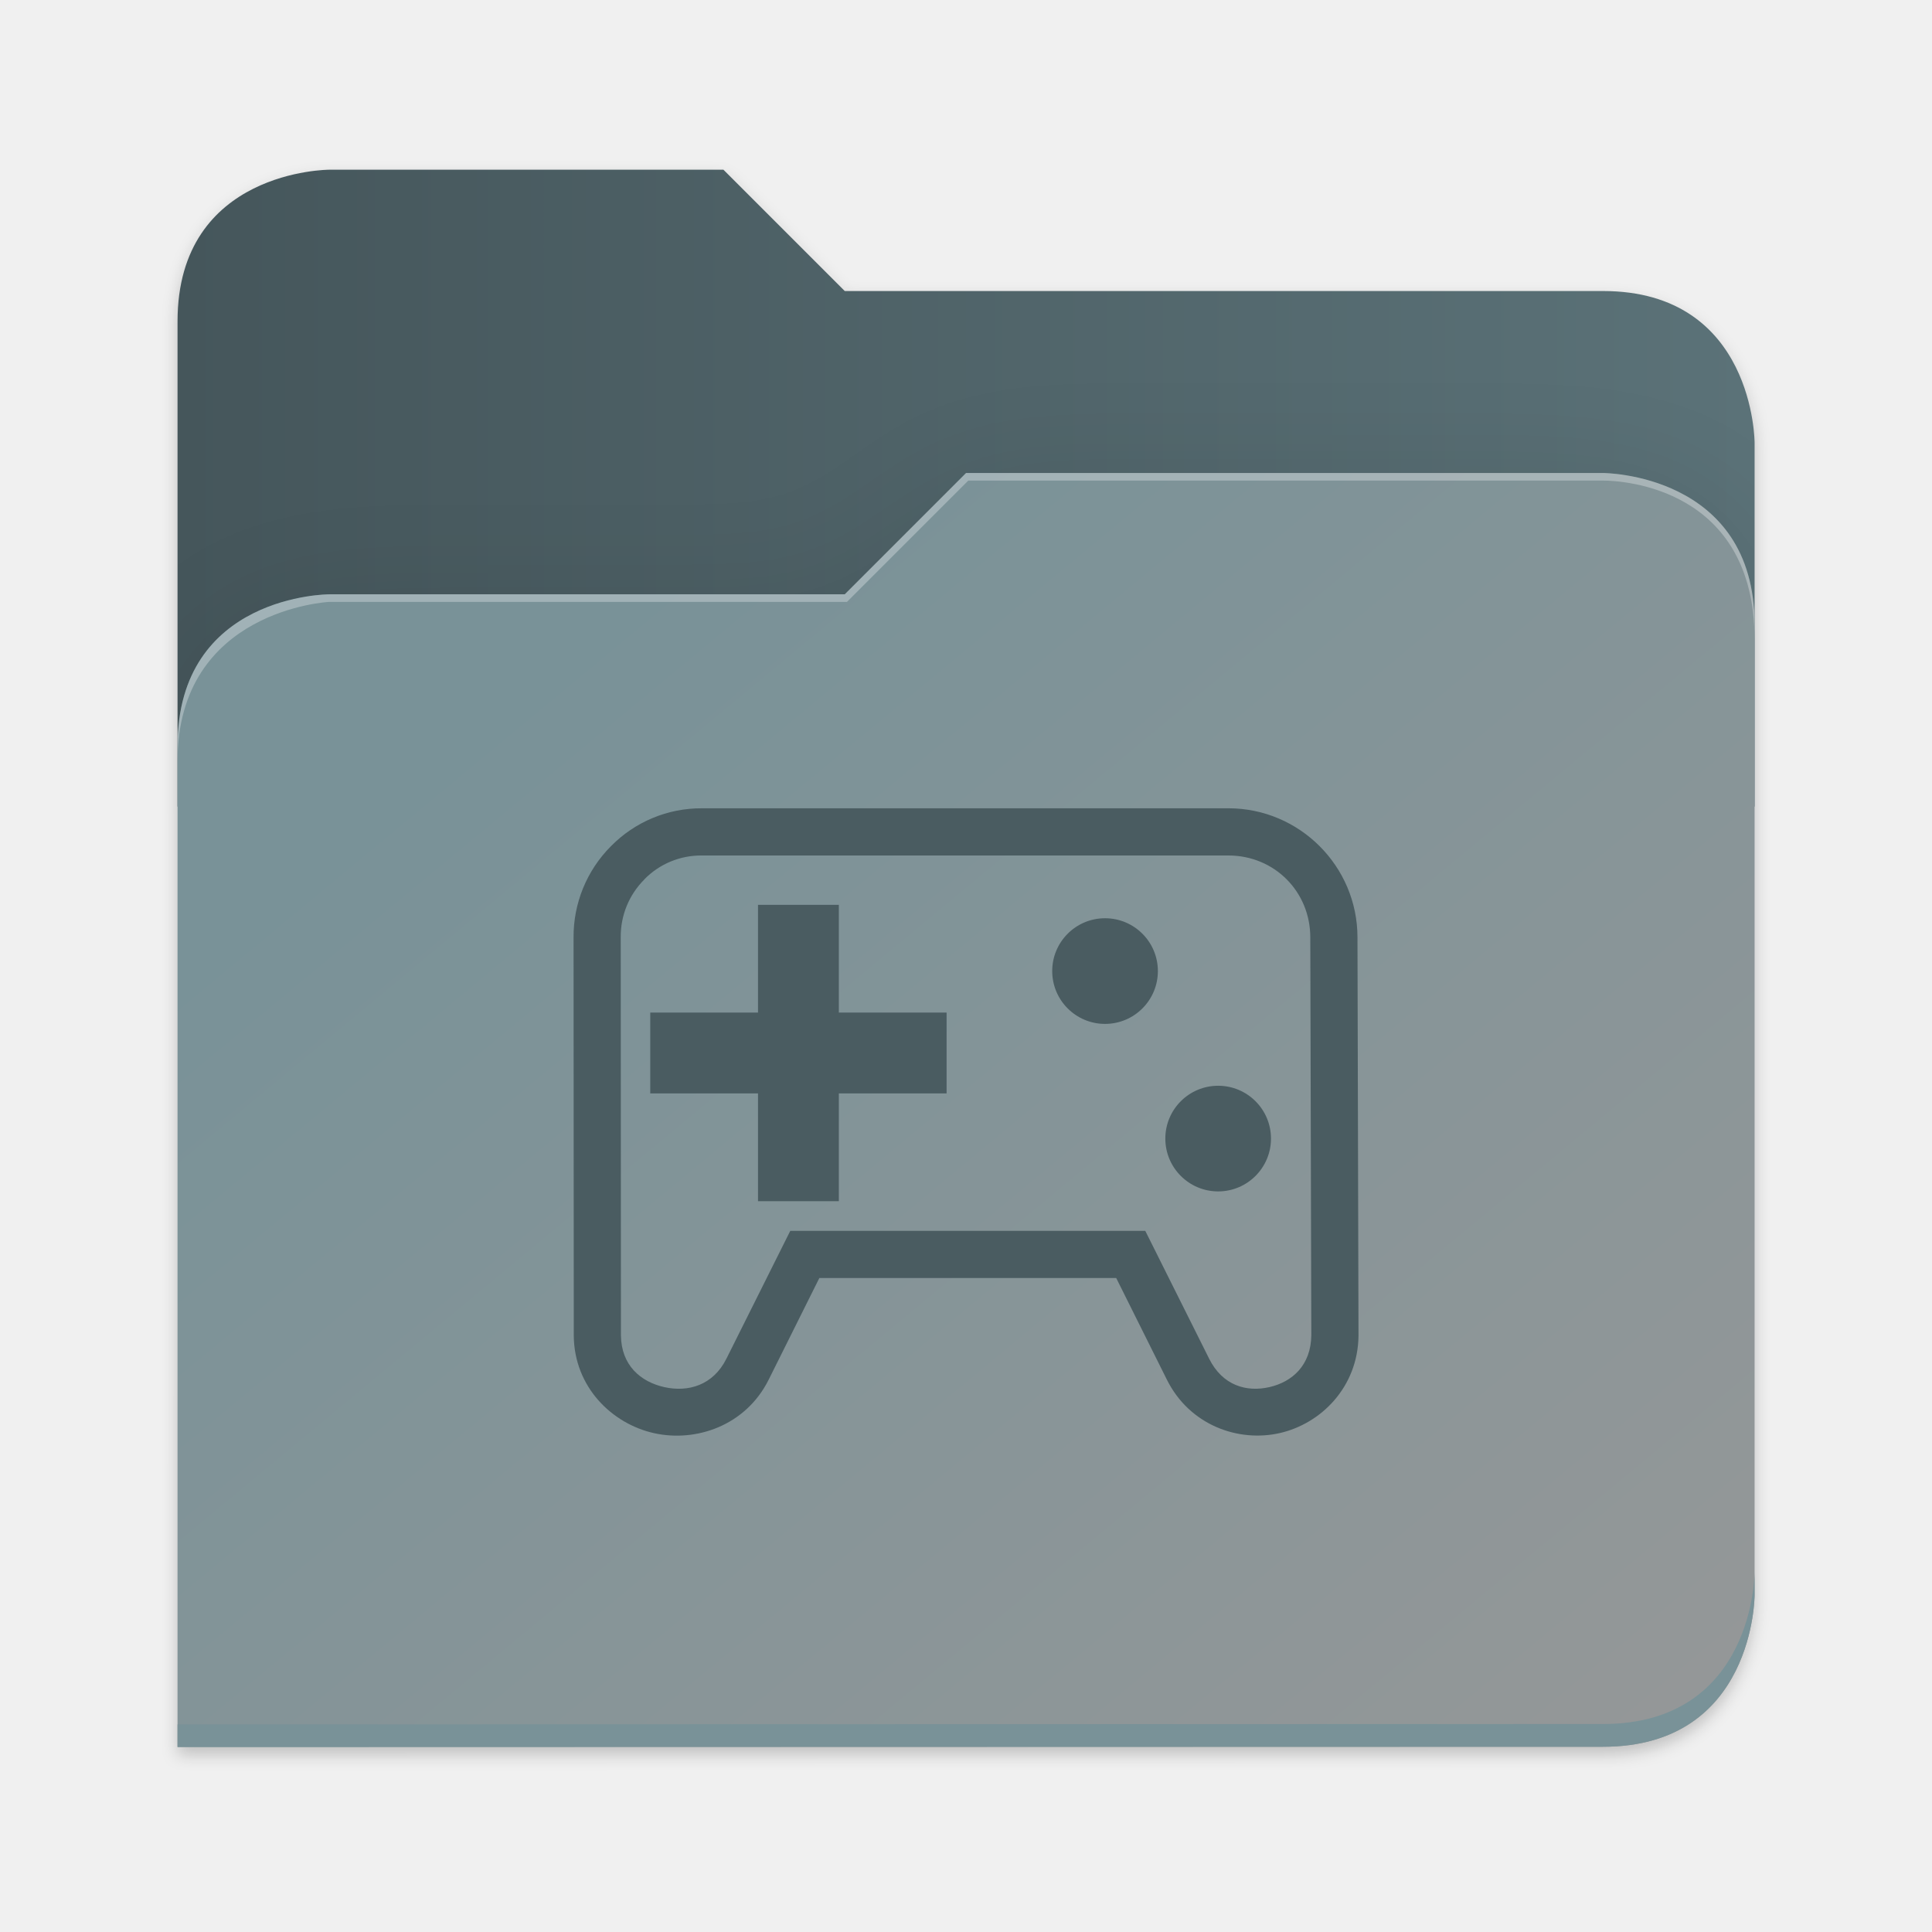
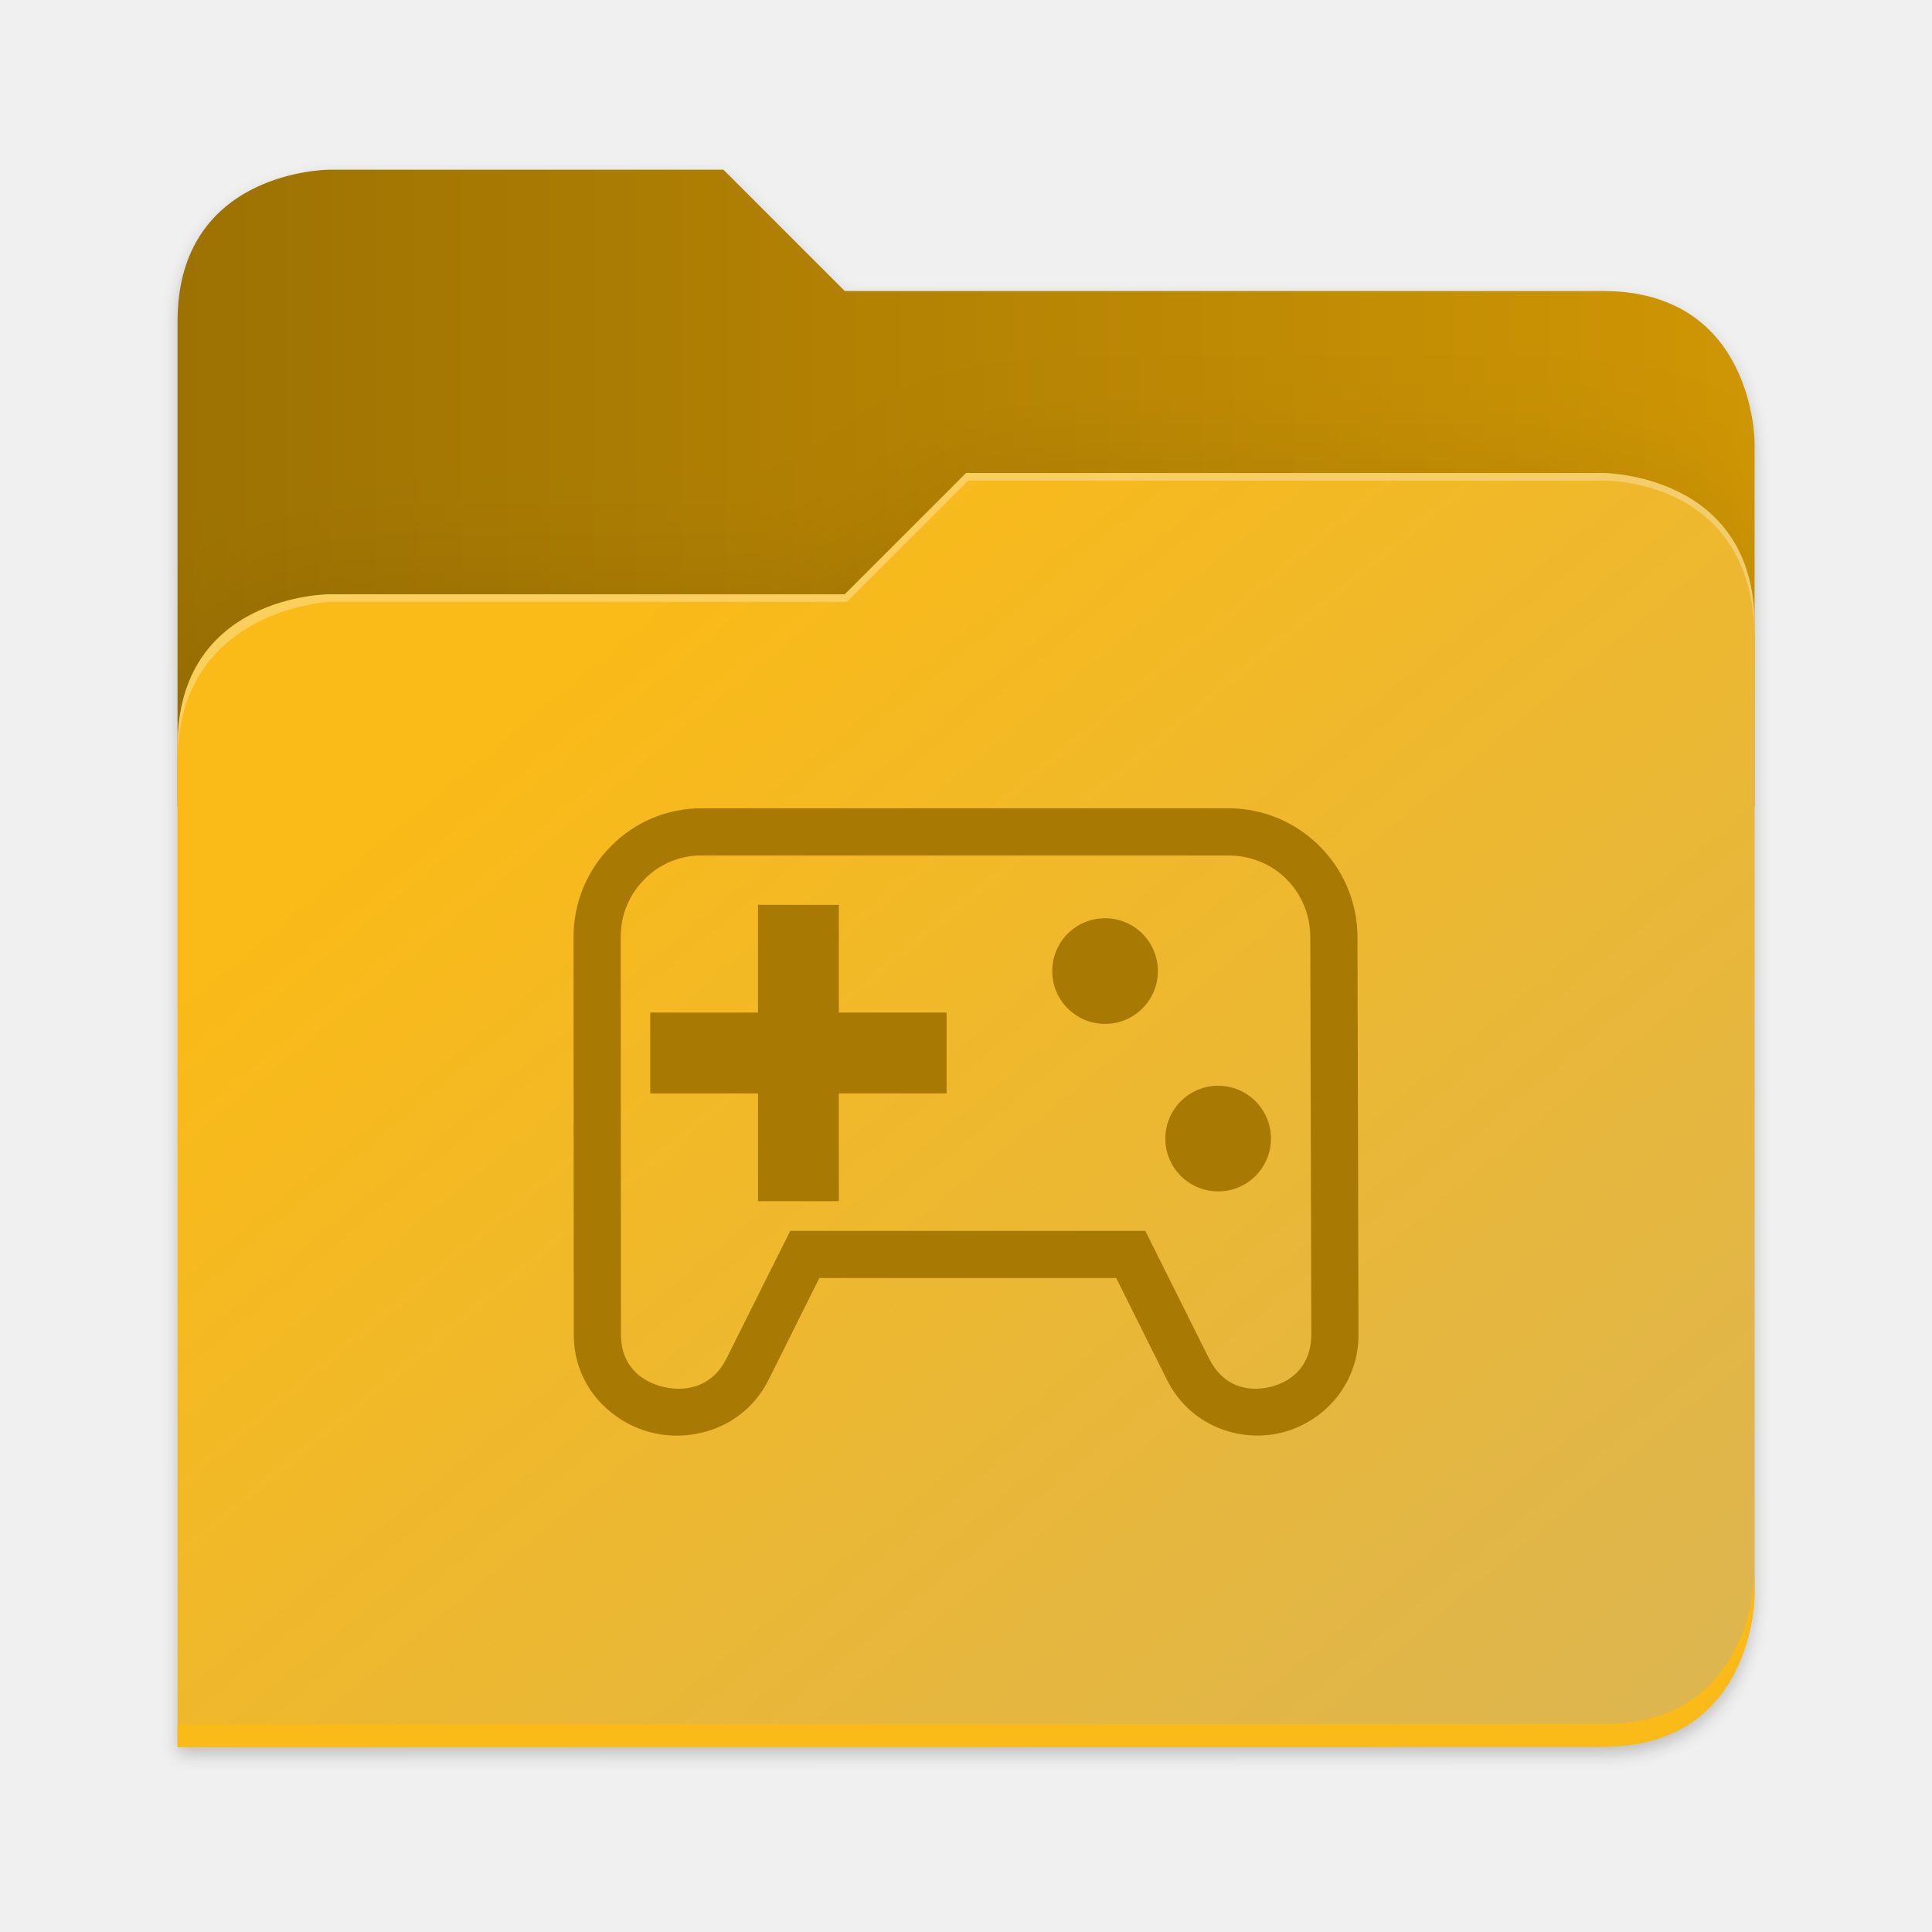
<svg xmlns="http://www.w3.org/2000/svg" xmlns:xlink="http://www.w3.org/1999/xlink" height="128" viewBox="0 0 128 128" width="128" version="1.1" id="svg5248">
  <defs id="defs5252">
    <filter style="color-interpolation-filters:sRGB" id="filter1302" x="-0.012" width="1.024" y="-0.012" height="1.024">
      <feGaussianBlur stdDeviation="2.08" id="feGaussianBlur1304" />
    </filter>
    <linearGradient id="bg-gradient-2">
-       <stop style="stop-color:#45565b;stop-opacity:1" offset="0" id="stop13402" />
-       <stop style="stop-color:#5b7278;stop-opacity:1" offset="1" id="stop13404" />
+       <stop style="stop-color:#9d7203;stop-opacity:1" offset="0" id="stop13402" />
+       <stop style="stop-color:#cf9604;stop-opacity:1" offset="1" id="stop13404" />
    </linearGradient>
    <clipPath clipPathUnits="userSpaceOnUse" id="clipPath1509">
      <path id="path1511" d="M 192,-164 H 88 c 0,0 -40,0 -40,40 V 4 h 416 v -96 c 0,0 0,-40 -40,-40 H 224 Z" style="display:inline;opacity:1;vector-effect:none;fill:#c9b8a7;fill-opacity:1;stroke:none;stroke-width:26.067;stroke-linecap:butt;stroke-linejoin:miter;stroke-miterlimit:4;stroke-dasharray:none;stroke-dashoffset:0;stroke-opacity:1;marker:none;marker-start:none;marker-mid:none;marker-end:none;paint-order:normal;enable-background:new" />
    </clipPath>
    <filter style="color-interpolation-filters:sRGB" id="filter1529" x="-0.108" width="1.217" y="-0.134" height="1.269">
      <feGaussianBlur stdDeviation="18.8" id="feGaussianBlur1531" />
    </filter>
    <linearGradient id="linearGradient888">
-       <stop style="stop-color:#799298;stop-opacity:1" offset="0" id="stop884" />
-       <stop style="stop-color:#989898;stop-opacity:1" offset="1" id="stop886" />
+       <stop style="stop-color:#faba17;stop-opacity:1" offset="0" id="stop884" />
+       <stop style="stop-color:#d9b558;stop-opacity:1" offset="1" id="stop886" />
    </linearGradient>
    <linearGradient xlink:href="#bg-gradient-2" id="linearGradient5836" gradientUnits="userSpaceOnUse" x1="64" y1="756" x2="480" y2="756" />
    <linearGradient xlink:href="#linearGradient888" id="linearGradient5838" gradientUnits="userSpaceOnUse" x1="152.898" y1="-38.797" x2="447.309" y2="316" />
  </defs>
  <linearGradient id="a" gradientUnits="userSpaceOnUse" x1="12" x2="116" y1="64" y2="64">
    <stop offset="0" stop-color="#3d3846" id="stop5214" />
    <stop offset="0.05" stop-color="#77767b" id="stop5216" />
    <stop offset="0.1" stop-color="#5e5c64" id="stop5218" />
    <stop offset="0.9" stop-color="#504e56" id="stop5220" />
    <stop offset="0.95" stop-color="#77767b" id="stop5222" />
    <stop offset="1" stop-color="#3d3846" id="stop5224" />
  </linearGradient>
  <linearGradient id="b" gradientUnits="userSpaceOnUse" x1="12" x2="112.041" y1="60" y2="80.988">
    <stop offset="0" stop-color="#77767b" id="stop5227" />
    <stop offset="0.384" stop-color="#9a9996" id="stop5229" />
    <stop offset="0.721" stop-color="#77767b" id="stop5231" />
    <stop offset="1" stop-color="#68666f" id="stop5233" />
  </linearGradient>
  <g transform="matrix(0.2511615,0,0,0.2511615,-0.2929295,52.43479)" id="g5798" style="fill:#c9b8a7;fill-opacity:1;stroke:#a08f7f;stroke-opacity:1">
    <path id="path5786" d="m 88,-162 c 0,0 -40,0 -40,40 L 47.965,6 h 0.033 L 47.965,254.094 424,254 c 40,0 40,-40 40,-40 V 6 -42 -90 c 0,0 0,-40 -40,-40 H 224 l -32,-32 z" style="display:inline;opacity:0.2;fill:#000000;fill-opacity:1;stroke:none;stroke-width:26.067;stroke-linecap:butt;stroke-linejoin:miter;stroke-miterlimit:4;stroke-dasharray:none;stroke-dashoffset:0;stroke-opacity:1;marker:none;marker-start:none;marker-mid:none;marker-end:none;paint-order:normal;filter:url(#filter1302);enable-background:new" />
    <path style="display:inline;opacity:1;fill:url(#linearGradient5836);fill-opacity:1;stroke:none;stroke-width:26.067;stroke-linecap:butt;stroke-linejoin:miter;stroke-miterlimit:4;stroke-dasharray:none;stroke-dashoffset:0;stroke-opacity:1;marker:none;marker-start:none;marker-mid:none;marker-end:none;paint-order:normal;enable-background:new" d="M 208,672 H 104 c 0,0 -40,0 -40,40 v 128 h 416 v -96 c 0,0 0,-40 -40,-40 H 240 Z" transform="translate(-16,-836)" id="path5788" />
    <path id="path5790" d="m 256,-80 -32,32 H 88 c 0,0 -40,0 -40,40 v 264 h 376 c 40,0 40,-40 40,-40 V -40 c 0,-40 -40,-40 -40,-40 z" style="display:inline;opacity:0.1;fill:#000000;fill-opacity:1;stroke:none;stroke-width:26.067;stroke-linecap:butt;stroke-linejoin:miter;stroke-miterlimit:4;stroke-dasharray:none;stroke-dashoffset:0;stroke-opacity:1;marker:none;marker-start:none;marker-mid:none;marker-end:none;paint-order:normal;filter:url(#filter1529);enable-background:new" clip-path="url(#clipPath1509)" />
    <path style="display:inline;opacity:1;fill:url(#linearGradient5838);fill-opacity:1;stroke:none;stroke-width:26.067;stroke-linecap:butt;stroke-linejoin:miter;stroke-miterlimit:4;stroke-dasharray:none;stroke-dashoffset:0;stroke-opacity:1;marker:none;marker-start:none;marker-mid:none;marker-end:none;paint-order:normal;enable-background:new" d="m 256,-84 -32,32 H 88 c 0,0 -40,0 -40,40 v 264 h 376 c 40,0 40,-40 40,-40 V -44 c 0,-40 -40,-40 -40,-40 z" id="path5792" />
-     <path style="font-variation-settings:normal;display:inline;opacity:1;fill:#799298;fill-opacity:1;stroke:none;stroke-width:26.067;stroke-linecap:butt;stroke-linejoin:miter;stroke-miterlimit:4;stroke-dasharray:none;stroke-dashoffset:0;stroke-opacity:1;marker:none;marker-start:none;marker-mid:none;marker-end:none;paint-order:normal;enable-background:new;stop-color:#000000;stop-opacity:1" d="m 480,1042 c 0,0 0,40 -40,40 l -375.998,0.094 -0.004,6 L 440,1088 c 40,0 40,-40 40,-40 z" transform="translate(-16,-836)" id="path5794" />
+     <path style="font-variation-settings:normal;display:inline;opacity:1;fill:#faba17;fill-opacity:1;stroke:none;stroke-width:26.067;stroke-linecap:butt;stroke-linejoin:miter;stroke-miterlimit:4;stroke-dasharray:none;stroke-dashoffset:0;stroke-opacity:1;marker:none;marker-start:none;marker-mid:none;marker-end:none;paint-order:normal;enable-background:new;stop-color:#000000;stop-opacity:1" d="m 480,1042 c 0,0 0,40 -40,40 l -375.998,0.094 -0.004,6 L 440,1088 c 40,0 40,-40 40,-40 z" transform="translate(-16,-836)" id="path5794" />
    <path style="display:inline;opacity:0.3;fill:#ffffff;fill-opacity:1;stroke:none;stroke-width:26.067;stroke-linecap:butt;stroke-linejoin:miter;stroke-miterlimit:4;stroke-dasharray:none;stroke-dashoffset:0;stroke-opacity:1;marker:none;marker-start:none;marker-mid:none;marker-end:none;paint-order:normal;enable-background:new" d="m 272,752 -32,32 H 104 c 0,0 -40,0 -40,40 v 4 c 0,-40 40,-42 40,-42 h 136.591 l 32,-32 H 440 c 5.38,0 40,2 40,42 v -4 c 0,-40 -40,-40 -40,-40 z" id="path5796" transform="translate(-16,-836)" />
  </g>
-   <g id="surface105959-1" transform="matrix(3.494182,0,0,3.494182,134.0262,48.09931)" style="fill:#4a5c61;fill-opacity:1;stroke:none;stroke-width:0.894" />
-   <path id="rect3975" style="fill:#4a5c61;stroke-width:3.1;stroke-linecap:square;stroke-linejoin:round;stroke-miterlimit:1.5;paint-order:stroke fill markers" d="m 50.22,59.948 v 7.139 h -7.139 v 5.355 h 7.139 v 7.139 h 5.355 v -7.139 h 7.139 v -5.355 h -7.139 v -7.139 z m -3.697,-6.396 c -2.277,-0.017 -4.461,0.893 -6.053,2.518 -1.598,1.604 -2.487,3.783 -2.47,6.047 l 0.014,26.377 v 0.007 c 0.035,3.412 2.541,5.83 5.316,6.449 2.775,0.619 6.073,-0.489 7.596,-3.542 l 3.358,-6.736 h 19.668 l 3.358,6.736 c 1.513,3.035 4.754,4.161 7.487,3.535 2.733,-0.626 5.164,-3.046 5.207,-6.436 v -0.014 l -0.068,-26.391 c 0,-4.712 -3.839,-8.551 -8.551,-8.551 z m -0.027,3.126 h 0.007 0.007 34.874 c 3.041,0 5.426,2.385 5.426,5.426 l 0.068,26.363 c -0.025,1.988 -1.262,3.086 -2.778,3.433 -1.515,0.347 -3.104,-0.101 -3.992,-1.884 l -4.231,-8.469 H 52.358 l -4.231,8.469 c -0.88,1.765 -2.529,2.237 -4.115,1.884 -1.586,-0.354 -2.853,-1.46 -2.873,-3.426 l -0.014,-26.377 v -0.007 c -0.01,-1.443 0.548,-2.807 1.563,-3.822 l 0.007,-0.007 v -0.007 c 1.001,-1.022 2.366,-1.587 3.801,-1.576 z m 37.71,18.756 a 3.5,3.5 0 0 1 -3.5,3.5 3.5,3.5 0 0 1 -3.5,-3.5 3.5,3.5 0 0 1 3.5,-3.5 3.5,3.5 0 0 1 3.5,3.5 z M 76.712,64.336 a 3.5,3.5 0 0 1 -3.5,3.5 3.5,3.5 0 0 1 -3.5,-3.5 3.5,3.5 0 0 1 3.5,-3.5 3.5,3.5 0 0 1 3.5,3.5 z" />
+   <g id="surface105959-1" transform="matrix(3.494182,0,0,3.494182,134.0262,48.09931)" style="fill:#a87903;fill-opacity:1;stroke:none;stroke-width:0.894" />
+   <path id="rect3975" style="fill:#a87903;stroke-width:3.1;stroke-linecap:square;stroke-linejoin:round;stroke-miterlimit:1.5;paint-order:stroke fill markers" d="m 50.22,59.948 v 7.139 h -7.139 v 5.355 h 7.139 v 7.139 h 5.355 v -7.139 h 7.139 v -5.355 h -7.139 v -7.139 z m -3.697,-6.396 c -2.277,-0.017 -4.461,0.893 -6.053,2.518 -1.598,1.604 -2.487,3.783 -2.47,6.047 l 0.014,26.377 v 0.007 c 0.035,3.412 2.541,5.83 5.316,6.449 2.775,0.619 6.073,-0.489 7.596,-3.542 l 3.358,-6.736 h 19.668 l 3.358,6.736 c 1.513,3.035 4.754,4.161 7.487,3.535 2.733,-0.626 5.164,-3.046 5.207,-6.436 v -0.014 l -0.068,-26.391 c 0,-4.712 -3.839,-8.551 -8.551,-8.551 z m -0.027,3.126 h 0.007 0.007 34.874 c 3.041,0 5.426,2.385 5.426,5.426 l 0.068,26.363 c -0.025,1.988 -1.262,3.086 -2.778,3.433 -1.515,0.347 -3.104,-0.101 -3.992,-1.884 l -4.231,-8.469 H 52.358 l -4.231,8.469 c -0.88,1.765 -2.529,2.237 -4.115,1.884 -1.586,-0.354 -2.853,-1.46 -2.873,-3.426 l -0.014,-26.377 v -0.007 c -0.01,-1.443 0.548,-2.807 1.563,-3.822 l 0.007,-0.007 v -0.007 c 1.001,-1.022 2.366,-1.587 3.801,-1.576 z m 37.71,18.756 a 3.5,3.5 0 0 1 -3.5,3.5 3.5,3.5 0 0 1 -3.5,-3.5 3.5,3.5 0 0 1 3.5,-3.5 3.5,3.5 0 0 1 3.5,3.5 z M 76.712,64.336 a 3.5,3.5 0 0 1 -3.5,3.5 3.5,3.5 0 0 1 -3.5,-3.5 3.5,3.5 0 0 1 3.5,-3.5 3.5,3.5 0 0 1 3.5,3.5 z" />
</svg>
